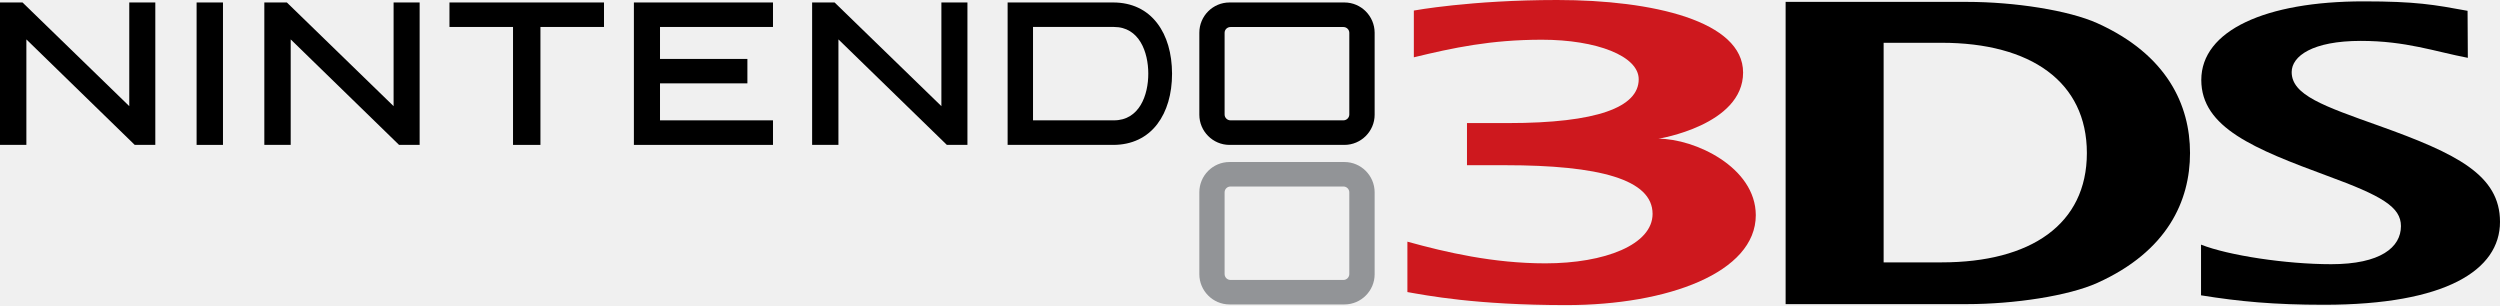
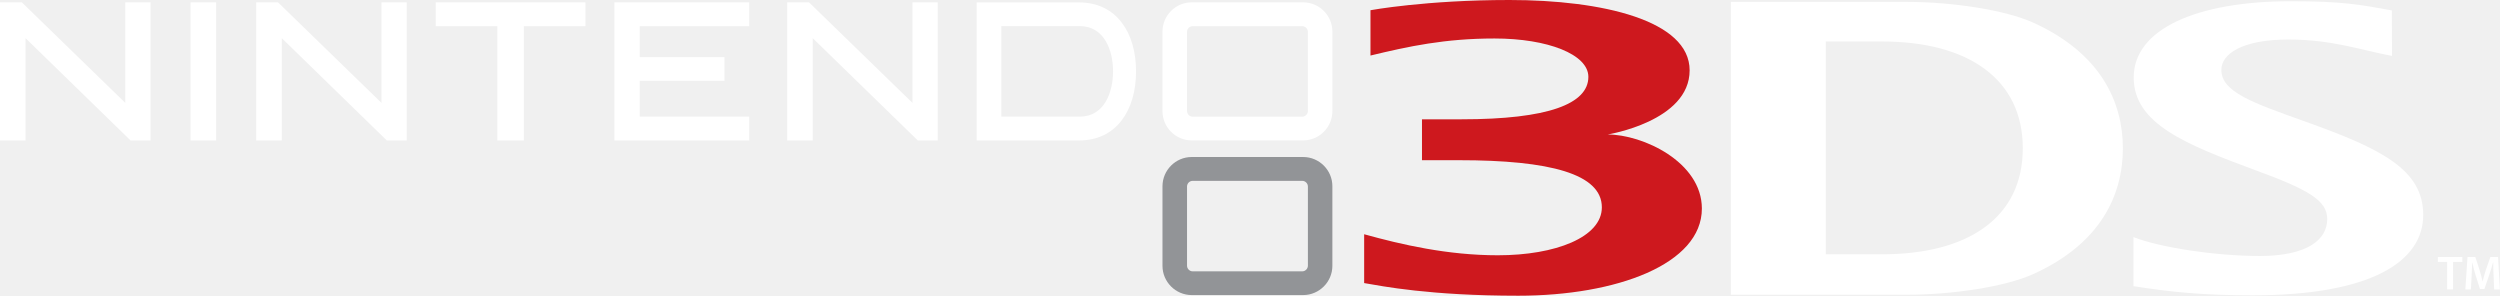
- <svg xmlns="http://www.w3.org/2000/svg" version="1.1" id="Layer_1" x="0px" y="0px" viewBox="0 0 3839 468.5" style="enable-background:new 0 0 3839 468.5;" xml:space="preserve">
+ <svg xmlns="http://www.w3.org/2000/svg" version="1.1" id="Layer_1" x="0px" y="0px" viewBox="0 0 3839 454.1" style="enable-background:new 0 0 3839 454.1;" xml:space="preserve">
  <style type="text/css">
	.st0{fill:#929497;}
	.st1{fill:#CE181E;}
	.st2{fill:#A0C90C;}
	.st3{fill:#E20123;}
	.st4{fill:#02A7E0;}
	.st5{fill:#F5AB00;}
	.st6{fill:#F02590;}
	.st7{fill:#049B81;}
	.st8{fill:#FFFFFF;}
</style>
  <g>
-     <path class="st0" d="M2064.5,248.8H1888c-25.6,0-46.3,20.9-46.3,46.4v125.9c0,25.4,20.8,46.4,46.3,46.4h176.5   c25.6,0,46.4-20.9,46.4-46.4V295.2C2110.8,269.7,2090.1,248.8,2064.5,248.8 M2072,420.8c0,5-4.1,9.1-9.1,9.1h-173.3   c-5.1,0-9.1-4.1-9.1-9.1V295.4c0-5,4-9,9.1-9h173.3c5,0,9.1,4,9.1,9V420.8z" />
-     <polygon points="40.5,60.5 40.5,222.5 0,222.5 0,3.8 34.6,3.8 198.5,163 198.5,3.8 230.9,3.8 238.5,3.8 238.5,222.5 206.9,222.5     " />
-     <polygon points="446.4,60.5 446.4,222.5 405.9,222.5 405.9,3.8 440.5,3.8 604.4,163 604.4,3.8 636.8,3.8 644.4,3.8 644.4,222.5    612.8,222.5  " />
-     <polygon points="1287.5,60.5 1287.5,222.5 1247.1,222.5 1247.1,3.8 1281.6,3.8 1445.6,163 1445.6,3.8 1478,3.8 1485.6,3.8    1485.6,222.5 1454,222.5  " />
-     <polygon points="334.9,3.8 342.4,3.8 342.4,222.5 301.9,222.5 301.9,3.8  " />
-     <polygon points="920.1,3.8 927.5,3.8 927.5,41.4 829.9,41.4 829.9,222.5 787.8,222.5 787.8,41.4 690.2,41.4 690.2,3.8  " />
-     <polygon points="1179.5,3.8 1187,3.8 1187,41.4 1013.5,41.4 1013.5,90.5 1147.7,90.5 1147.7,128 1013.5,128 1013.5,184.8    1187,184.8 1187,222.5 973.4,222.5 973.4,3.8  " />
-     <path d="M1777.1,35.8c-15.8-20.9-39.3-32-67.6-32h-162.2v218.7h162.2c28.3,0,51.8-11.1,67.6-31.9c14.8-19.4,22.7-46.2,22.7-77.5   C1799.7,81.9,1791.9,55.1,1777.1,35.8 M1710.6,184.8h-124.3V41.4h1.1h123.2c38.9,0,52.7,38.6,52.7,71.6   C1763.4,146.2,1749.5,184.8,1710.6,184.8" />
-     <path d="M2064.5,3.8H1888c-25.6,0-46.3,20.9-46.3,46.4v126c0,25.4,20.8,46.3,46.3,46.3h176.5c25.6,0,46.4-21,46.4-46.3v-126   C2110.8,24.7,2090.1,3.8,2064.5,3.8 M2072,175.8c0,4.9-4.1,9-9.1,9h-173.3c-5.1,0-9.1-4.1-9.1-9V50.4c0-4.9,4-8.9,9.1-8.9h173.3   c5,0,9.1,4,9.1,8.9V175.8z" />
-     <path d="M3380,375.7c42.1,16.6,130.6,30,199.8,30c75.7,0,107.1-25.9,107.1-58.5c0-29.3-29.2-46.5-112.9-77.1   c-111.7-41.3-193.7-74-193.7-147.3c0-76,98.7-120.7,249.1-120.7c80.7,0,108.4,5.1,159.8,14.5l0.4,72.2c-50.4-9.6-95-26-164.4-26   c-74.3,0-106.1,23.5-106.1,47.9c0,35.3,48.9,52.1,134.5,82.6c119.1,42.6,185.4,75.5,185.4,147.4c0,74-83,127.3-270.2,127.3   c-76.9,0-129.9-5-188.9-14.5V375.7z" />
-     <path d="M3220.7,434.4c-44.1,19.9-127.4,32.6-200.3,32.6H2742V2.9h278.5c72.9,0,156.2,12.9,200.3,32.8   C3328,84.1,3363,161.6,3363,235C3363,308.5,3328.3,385.9,3220.7,434.4 M2981.6,65.7h-89.1v337.2h89.1c136.8,0,223-58.4,223-167.9   C3204.6,125.6,3118.4,65.7,2981.6,65.7" />
-     <path class="st1" d="M2546.8,213c0,0,129.9-20.7,129.9-101.6C2676.7,32.4,2538.4,0,2391.2,0c-132.8,0-220.1,16.2-220.1,16.2v71.8   c60.3-14.6,118-27,196.6-27c84.3,0,148.7,25.1,148.7,60.7c0,42.8-63.6,67.3-200.7,67.3h-63v64.7h58.6   c144.3,0,226.4,21.7,226.4,74.7c0,47.3-73.3,76-164.7,76c-79.7,0-152.6-16.9-211.8-33.3v77.4c28.4,4.9,103.8,20,244.2,20   c155.6,0,290.8-50,290.8-138.1C2696,256.5,2602.3,213,2546.8,213" />
+     <path class="st0" d="M2001.1,241.1H1830c-24.8,0-44.9,20.3-44.9,45v122.1c0,24.6,20.1,44.9,44.9,44.9h171.1   c24.8,0,44.9-20.3,44.9-44.9V286.1C2046.1,261.4,2025.9,241.1,2001.1,241.1 M2008.4,407.9c0,4.9-4,8.8-8.8,8.8h-168   c-4.9,0-8.8-4-8.8-8.8V286.4c0-4.8,3.9-8.7,8.8-8.7h168c4.8,0,8.8,3.9,8.8,8.7V407.9z" />
+     <polygon class="st8" points="39.2,58.6 39.2,215.7 0,215.7 0,3.6 33.5,3.6 192.4,158 192.4,3.6 223.8,3.6 231.2,3.6 231.2,215.7    200.5,215.7  " />
+     <polygon class="st8" points="432.7,58.6 432.7,215.7 393.4,215.7 393.4,3.6 426.9,3.6 585.8,158 585.8,3.6 617.3,3.6 624.6,3.6    624.6,215.7 594,215.7  " />
+     <polygon class="st8" points="1248,58.6 1248,215.7 1208.8,215.7 1208.8,3.6 1242.3,3.6 1401.2,158 1401.2,3.6 1432.7,3.6 1440,3.6    1440,215.7 1409.4,215.7  " />
+     <polygon class="st8" points="324.6,3.6 331.9,3.6 331.9,215.7 292.6,215.7 292.6,3.6  " />
+     <polygon class="st8" points="891.8,3.6 899,3.6 899,40.2 804.4,40.2 804.4,215.7 763.7,215.7 763.7,40.2 669.1,40.2 669.1,3.6  " />
+     <polygon class="st8" points="1143.3,3.6 1150.5,3.6 1150.5,40.2 982.4,40.2 982.4,87.7 1112.5,87.7 1112.5,124.1 982.4,124.1    982.4,179.1 1150.5,179.1 1150.5,215.7 943.5,215.7 943.5,3.6  " />
+     <path class="st8" d="M1722.5,34.7c-15.3-20.3-38.1-31-65.5-31h-157.2v212H1657c27.4,0,50.2-10.7,65.5-31c14.4-18.8,22-44.8,22-75.1   C1744.5,79.4,1736.9,53.4,1722.5,34.7 M1658.1,179.1h-120.5v-139h1.1h119.4c37.7,0,51.1,37.4,51.1,69.4   C1709.2,141.7,1695.8,179.1,1658.1,179.1" />
+     <path class="st8" d="M2001.1,3.6H1830c-24.8,0-44.9,20.3-44.9,45v122.1c0,24.6,20.1,44.9,44.9,44.9h171.1   c24.8,0,44.9-20.3,44.9-44.9V48.6C2046.1,23.9,2025.9,3.6,2001.1,3.6 M2008.4,170.4c0,4.8-4,8.8-8.8,8.8h-168c-4.9,0-8.8-4-8.8-8.8   V48.9c0-4.8,3.9-8.7,8.8-8.7h168c4.8,0,8.8,3.9,8.8,8.7V170.4z" />
+     <path class="st8" d="M3276.2,364.1c40.8,16.1,126.6,29,193.7,29c73.4,0,103.8-25.1,103.8-56.7c0-28.4-28.3-45-109.4-74.7   c-108.3-40.1-187.8-71.7-187.8-142.8c0-73.7,95.6-117,241.5-117c78.2,0,105.1,5,154.9,14.1l0.3,69.9   c-48.9-9.3-92.1-25.2-159.3-25.2c-72,0-102.8,22.8-102.8,46.4c0,34.2,47.4,50.5,130.3,80.1c115.4,41.3,179.7,73.2,179.7,142.9   c0,71.7-80.4,123.4-261.9,123.4c-74.5,0-125.9-4.9-183.1-14.1V364.1z" />
+     <path class="st8" d="M3121.9,421c-42.7,19.3-123.5,31.6-194.1,31.6h-269.9V2.9h269.9c70.6,0,151.4,12.5,194.2,31.8   c103.9,46.9,137.9,122,137.9,193.2C3259.8,299,3226.2,374,3121.9,421 M2890.1,63.7h-86.4v326.8h86.4   c132.6,0,216.1-56.6,216.1-162.8C3106.2,121.7,3022.7,63.7,2890.1,63.7" />
+     <path class="st1" d="M2468.7,206.5c0,0,125.9-20.1,125.9-98.5c0-76.7-134.1-108-276.7-108c-128.7,0-213.4,15.7-213.4,15.7v69.6   c58.4-14.1,114.3-26.2,190.5-26.2c81.7,0,144.1,24.4,144.1,58.9c0,41.5-61.7,65.2-194.5,65.2h-61V246h56.8   c139.8,0,219.4,21,219.4,72.4c0,45.8-71.1,73.6-159.7,73.6c-77.3,0-148-16.4-205.3-32.3v75c27.5,4.7,100.6,19.4,236.7,19.4   c150.8,0,281.9-48.4,281.9-133.9C2613.3,248.6,2522.5,206.5,2468.7,206.5" />
+     <polygon class="st8" points="3757.8,402.2 3743.6,402.2 3743.6,394.6 3781.2,394.6 3781.2,402.2 3766.9,402.2 3766.9,444.4    3757.8,444.4  " />
+     <path class="st8" d="M3829.2,424.1c-0.4-6.5-0.7-14.2-0.6-21h-0.3c-1.6,6.1-3.7,12.8-5.9,19.1l-7.3,21.6h-6.9l-6.7-21.3   c-2-6.4-3.7-13.2-5-19.4h-0.2c-0.2,6.5-0.5,14.4-0.9,21.3l-1.1,20.1h-8.5l3.3-49.9h12l6.5,20c1.8,5.8,3.4,11.8,4.6,17.3h0.2   c1.3-5.4,3-11.5,4.9-17.4l6.9-19.9h11.8l2.8,49.9h-8.8L3829.2,424.1z" />
  </g>
</svg>
